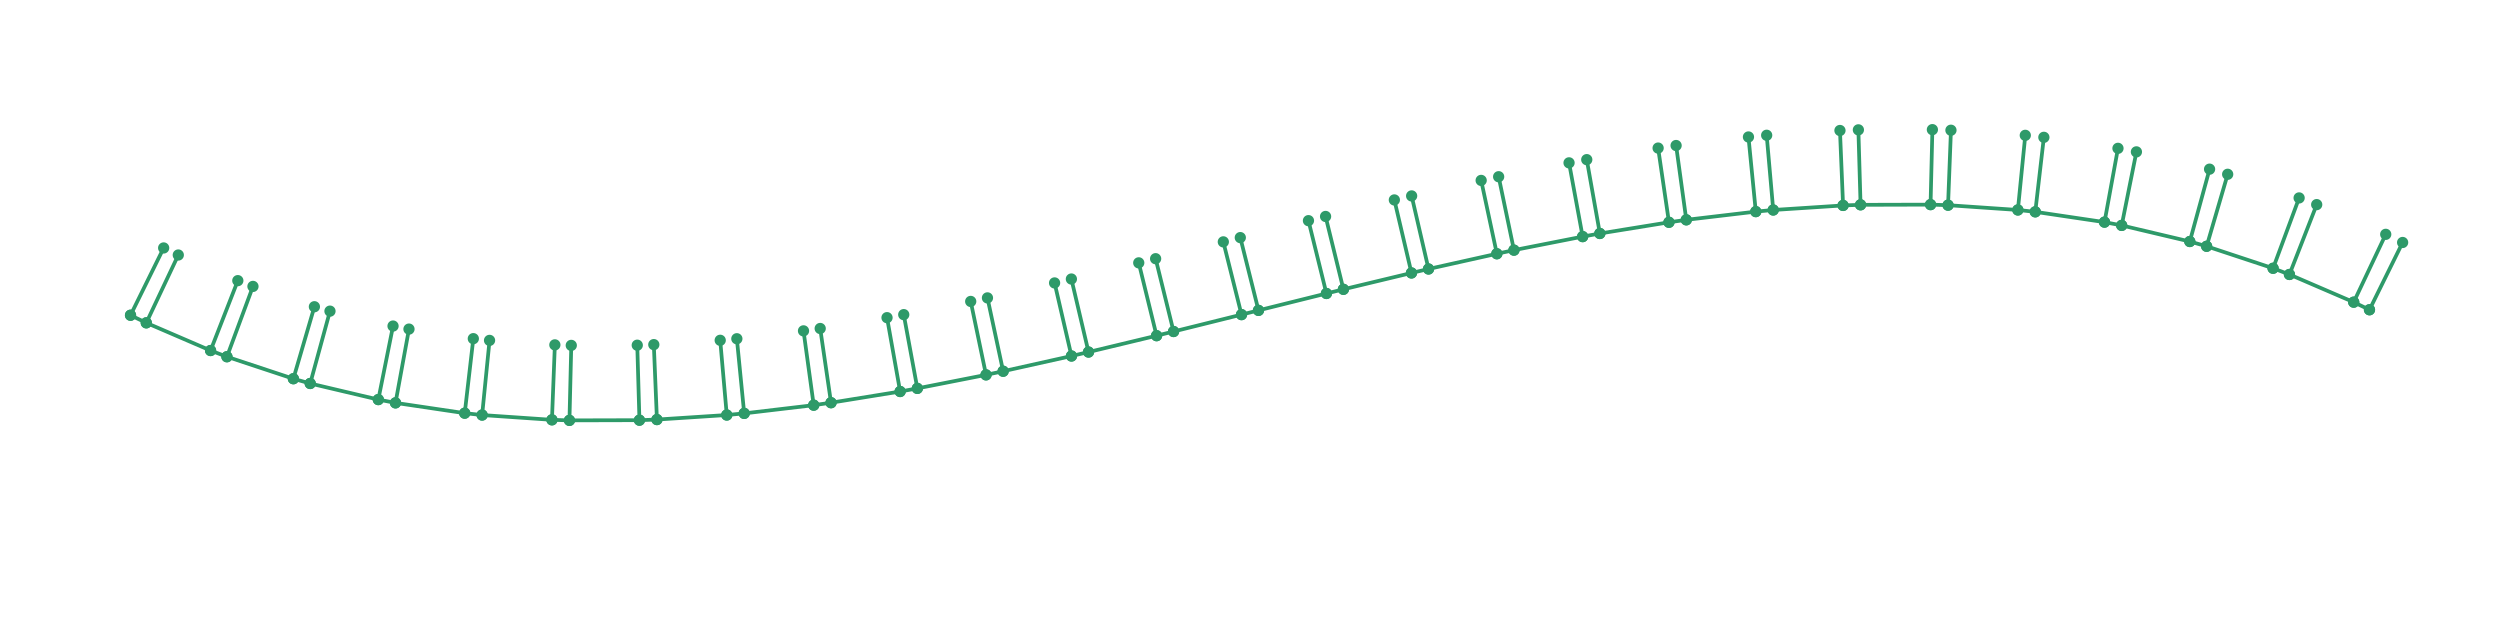
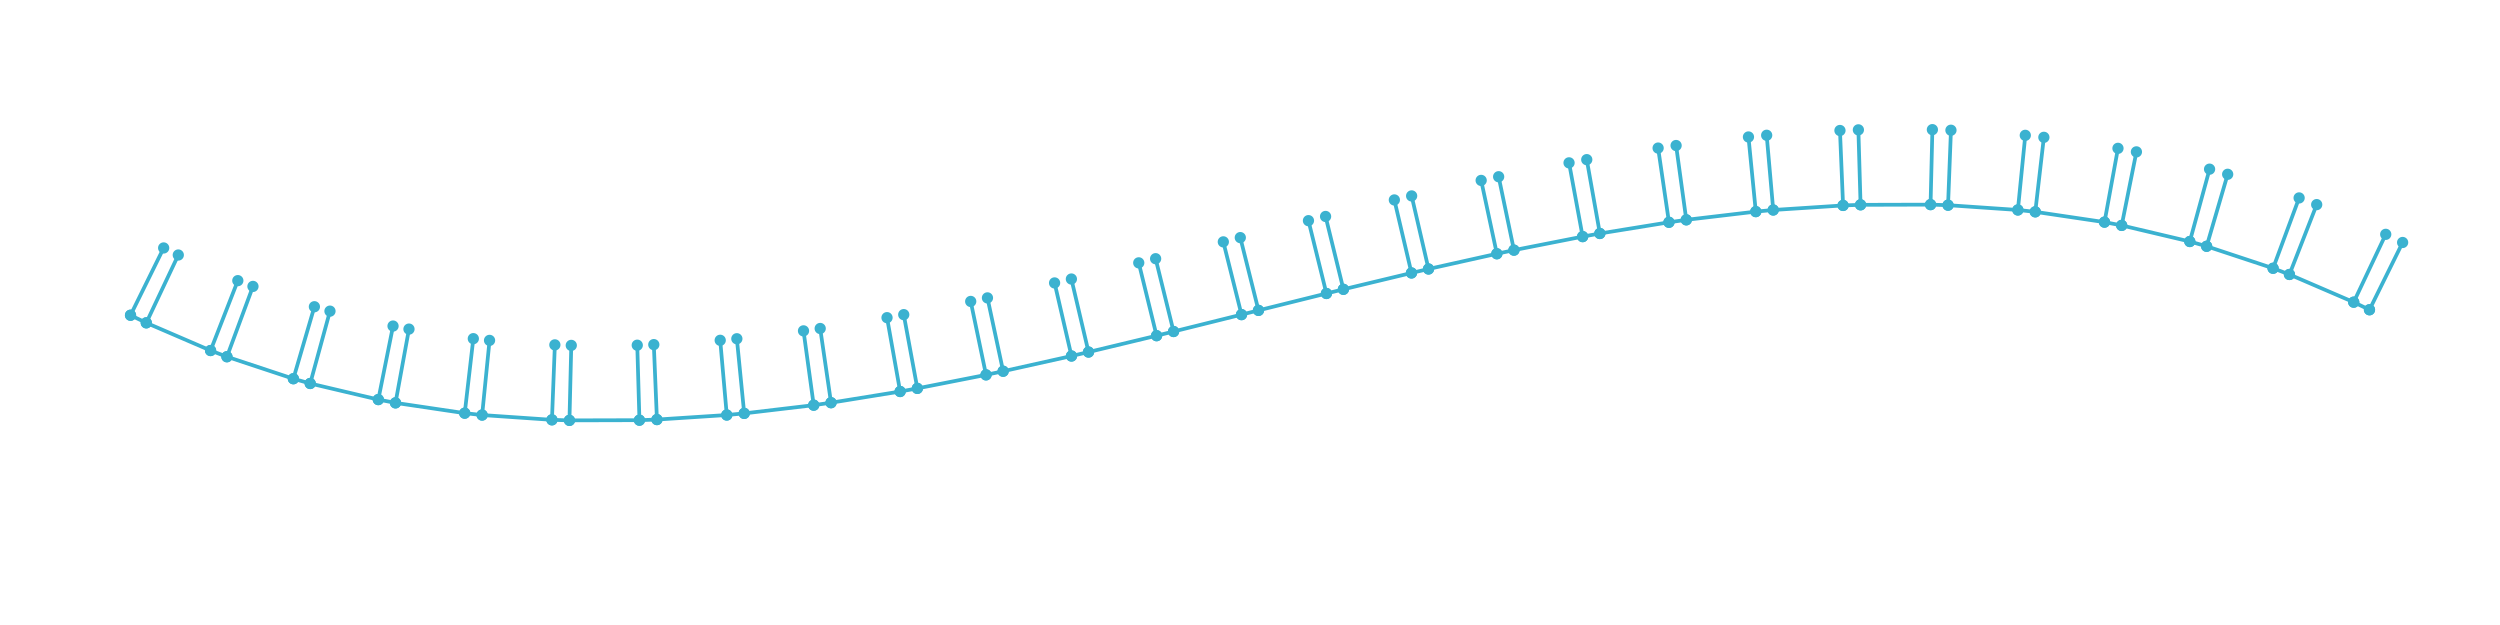
<svg xmlns="http://www.w3.org/2000/svg" baseProfile="full" height="50mm" version="1.1" viewBox="0,0,200,50" width="200mm">
  <defs>
    <style type="text/css">
.stitch_line {
    stroke-width: 0.3;
    stroke-linejoin: round;
    stroke-linecap: round;
    fill: none;
}
.path_center_line {
    fill: none;
    stroke:#808080;
    stroke-width: 0.2;
    stroke-linejoin: round;
    stroke-linecap: round;
}
.path_contour {
    fill: #808080;
    fill-opacity: 0.3;
    stroke: #808080;
-     stroke-opacity: 1;
+     stroke-opacity: 0.5;
    stroke-width: 0.3;
}
.text{
    text-anchor: middle;
    dominant-baseline: middle;
    font-family: sans-serif;
    font-size: 1.5mm;
}
.smalltext{
    text-anchor: middle;
    dominant-baseline: middle;
    font-family: sans-serif;
    font-size: 1mm;
}
.color_0 {
-     stroke:#2e9a69;
+     stroke:#3bb2d0;
}
.dot_0 {
    marker-start:url(#dot_0);
    marker-mid:url(#dot_0);
    marker-end:url(#dot_0);
}
</style>
    <marker id="dot_0" markerHeight="3.0" markerWidth="3.0" refX="1.5" refY="1.5">
-       <circle cx="1.5" cy="1.5" fill="#2e9a69" r="1.5" />
+       <circle cx="1.5" cy="1.5" fill="#3bb2d0" r="1.5" />
    </marker>
  </defs>
  <g>
    <path class="stitch_line color_0 dot_0" d="M 10.442, 25.219  L 13.093, 19.837  L 10.442, 25.219  L 11.703, 25.827  L 14.263, 20.401  L 11.703, 25.827  L 16.845, 28.042  L 19.026, 22.452  L 16.845, 28.042  L 18.154, 28.539  L 20.237, 22.913  L 18.154, 28.539  L 23.469, 30.298  L 25.152, 24.539  L 23.469, 30.298  L 24.816, 30.679  L 26.398, 24.892  L 24.816, 30.679  L 30.265, 31.967  L 31.443, 26.084  L 30.265, 31.967  L 31.640, 32.230  L 32.718, 26.328  L 31.640, 32.230  L 37.178, 33.053  L 37.866, 27.093  L 37.178, 33.053  L 38.570, 33.203  L 39.164, 27.232  L 38.570, 33.203  L 44.156, 33.586  L 44.389, 27.590  L 44.156, 33.586  L 45.556, 33.630  L 45.702, 27.632  L 45.556, 33.630  L 51.155, 33.614  L 50.981, 27.617  L 51.155, 33.614  L 52.554, 33.565  L 52.305, 27.570  L 52.554, 33.565  L 58.142, 33.201  L 57.617, 27.224  L 58.142, 33.201  L 59.536, 33.071  L 58.948, 27.100  L 59.536, 33.071  L 65.097, 32.413  L 64.281, 26.469  L 65.097, 32.413  L 66.483, 32.217  L 65.616, 26.280  L 66.483, 32.217  L 72.011, 31.321  L 70.962, 25.413  L 72.011, 31.321  L 73.388, 31.071  L 72.300, 25.171  L 73.388, 31.071  L 78.883, 29.989  L 77.657, 24.115  L 78.883, 29.989  L 80.252, 29.699  L 78.997, 23.832  L 80.252, 29.699  L 85.718, 28.481  L 84.367, 22.635  L 85.718, 28.481  L 87.082, 28.163  L 85.711, 22.322  L 87.082, 28.163  L 92.527, 26.855  L 91.100, 21.028  L 92.527, 26.855  L 93.886, 26.521  L 92.450, 20.696  L 93.886, 26.521  L 99.321, 25.170  L 97.866, 19.349  L 99.321, 25.170  L 100.679, 24.830  L 99.224, 19.009  L 100.679, 24.830  L 106.114, 23.479  L 104.677, 17.653  L 106.114, 23.479  L 107.473, 23.145  L 106.046, 17.317  L 107.473, 23.145  L 112.918, 21.837  L 111.548, 15.995  L 112.918, 21.837  L 114.282, 21.519  L 112.931, 15.674  L 114.282, 21.519  L 119.748, 20.301  L 118.493, 14.433  L 119.748, 20.301  L 121.117, 20.011  L 119.892, 14.138  L 121.117, 20.011  L 126.612, 18.929  L 125.524, 13.028  L 126.612, 18.929  L 127.989, 18.679  L 126.941, 12.772  L 127.989, 18.679  L 133.517, 17.783  L 132.650, 11.846  L 133.517, 17.783  L 134.903, 17.587  L 134.088, 11.642  L 134.903, 17.587  L 140.464, 16.929  L 139.877, 10.958  L 140.464, 16.929  L 141.858, 16.799  L 141.334, 10.822  L 141.858, 16.799  L 147.446, 16.435  L 147.197, 10.440  L 147.446, 16.435  L 148.845, 16.386  L 148.671, 10.388  L 148.845, 16.386  L 154.444, 16.370  L 154.591, 10.372  L 154.444, 16.370  L 155.844, 16.414  L 156.076, 10.419  L 155.844, 16.414  L 161.430, 16.797  L 162.023, 10.827  L 161.430, 16.797  L 162.822, 16.947  L 163.510, 10.986  L 162.822, 16.947  L 168.360, 17.770  L 169.438, 11.867  L 168.360, 17.770  L 169.735, 18.033  L 170.913, 12.150  L 169.735, 18.033  L 175.184, 19.321  L 176.766, 13.533  L 175.184, 19.321  L 176.531, 19.702  L 178.214, 13.943  L 176.531, 19.702  L 181.846, 21.461  L 183.930, 15.834  L 181.846, 21.461  L 183.155, 21.958  L 185.336, 16.369  L 183.155, 21.958  L 188.297, 24.173  L 190.858, 18.747  L 188.297, 24.173  L 189.558, 24.781  L 192.210, 19.399  L 189.558, 24.781 " />
  </g>
</svg>
